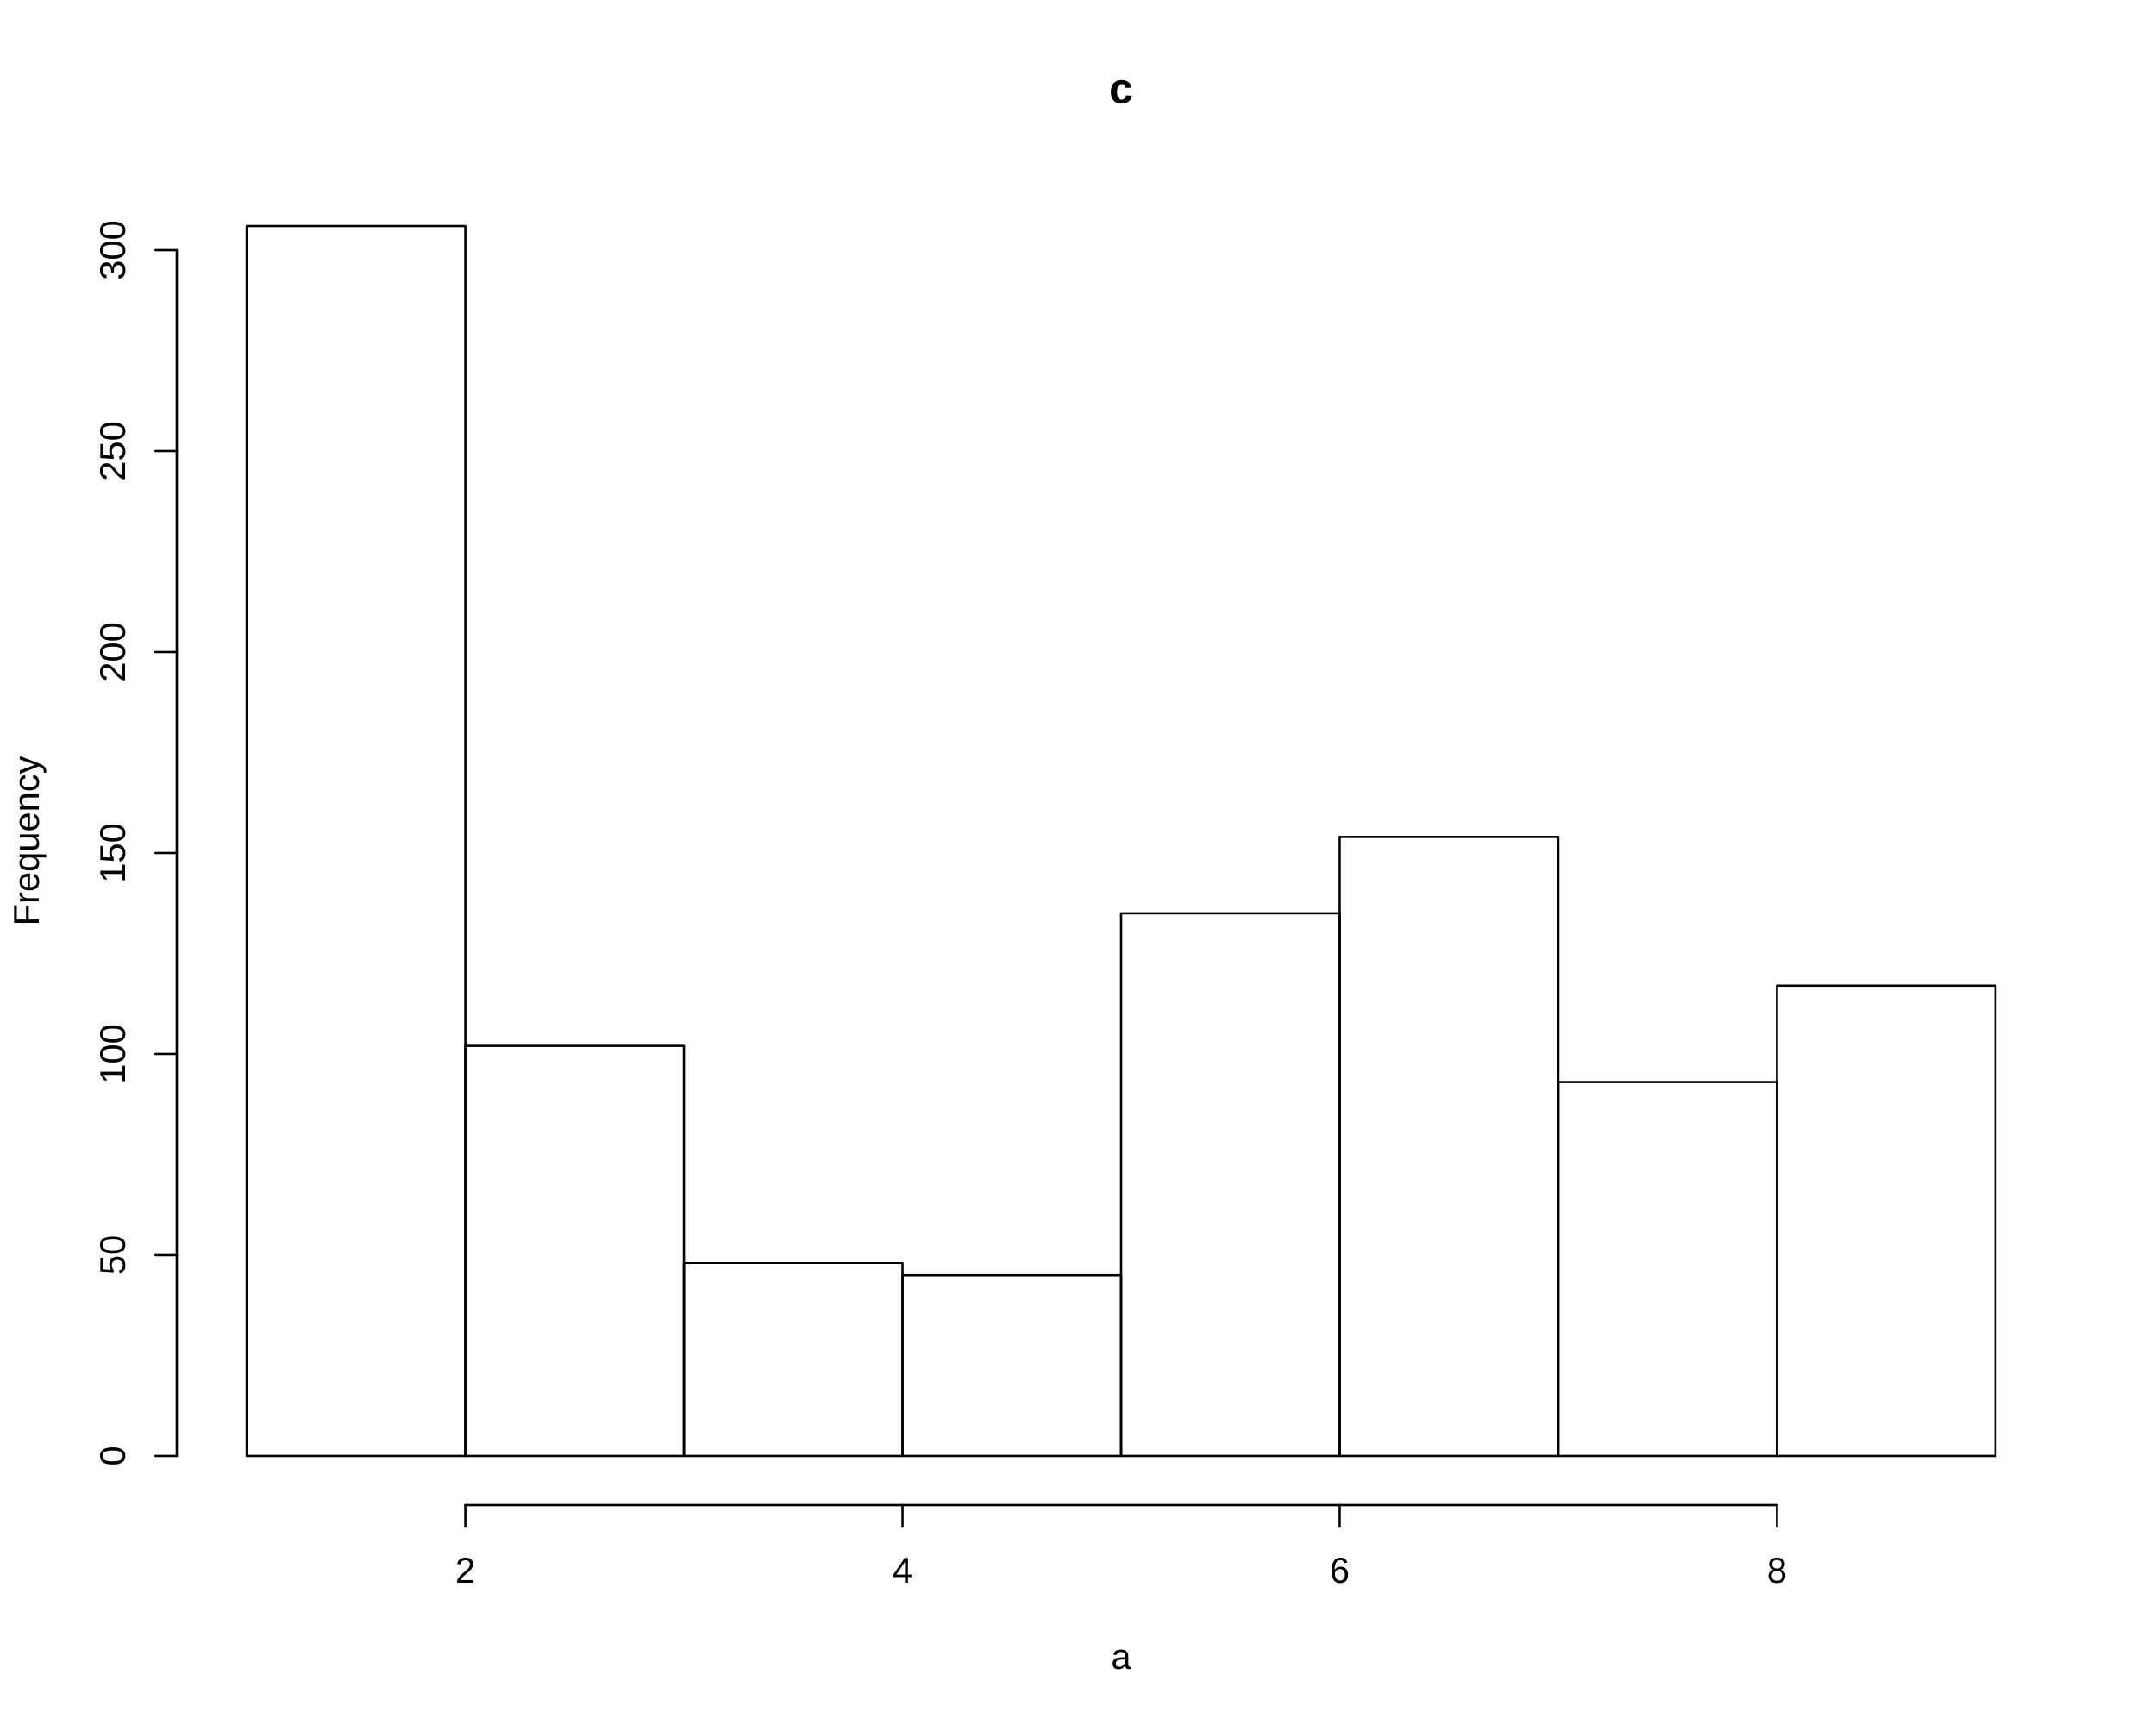
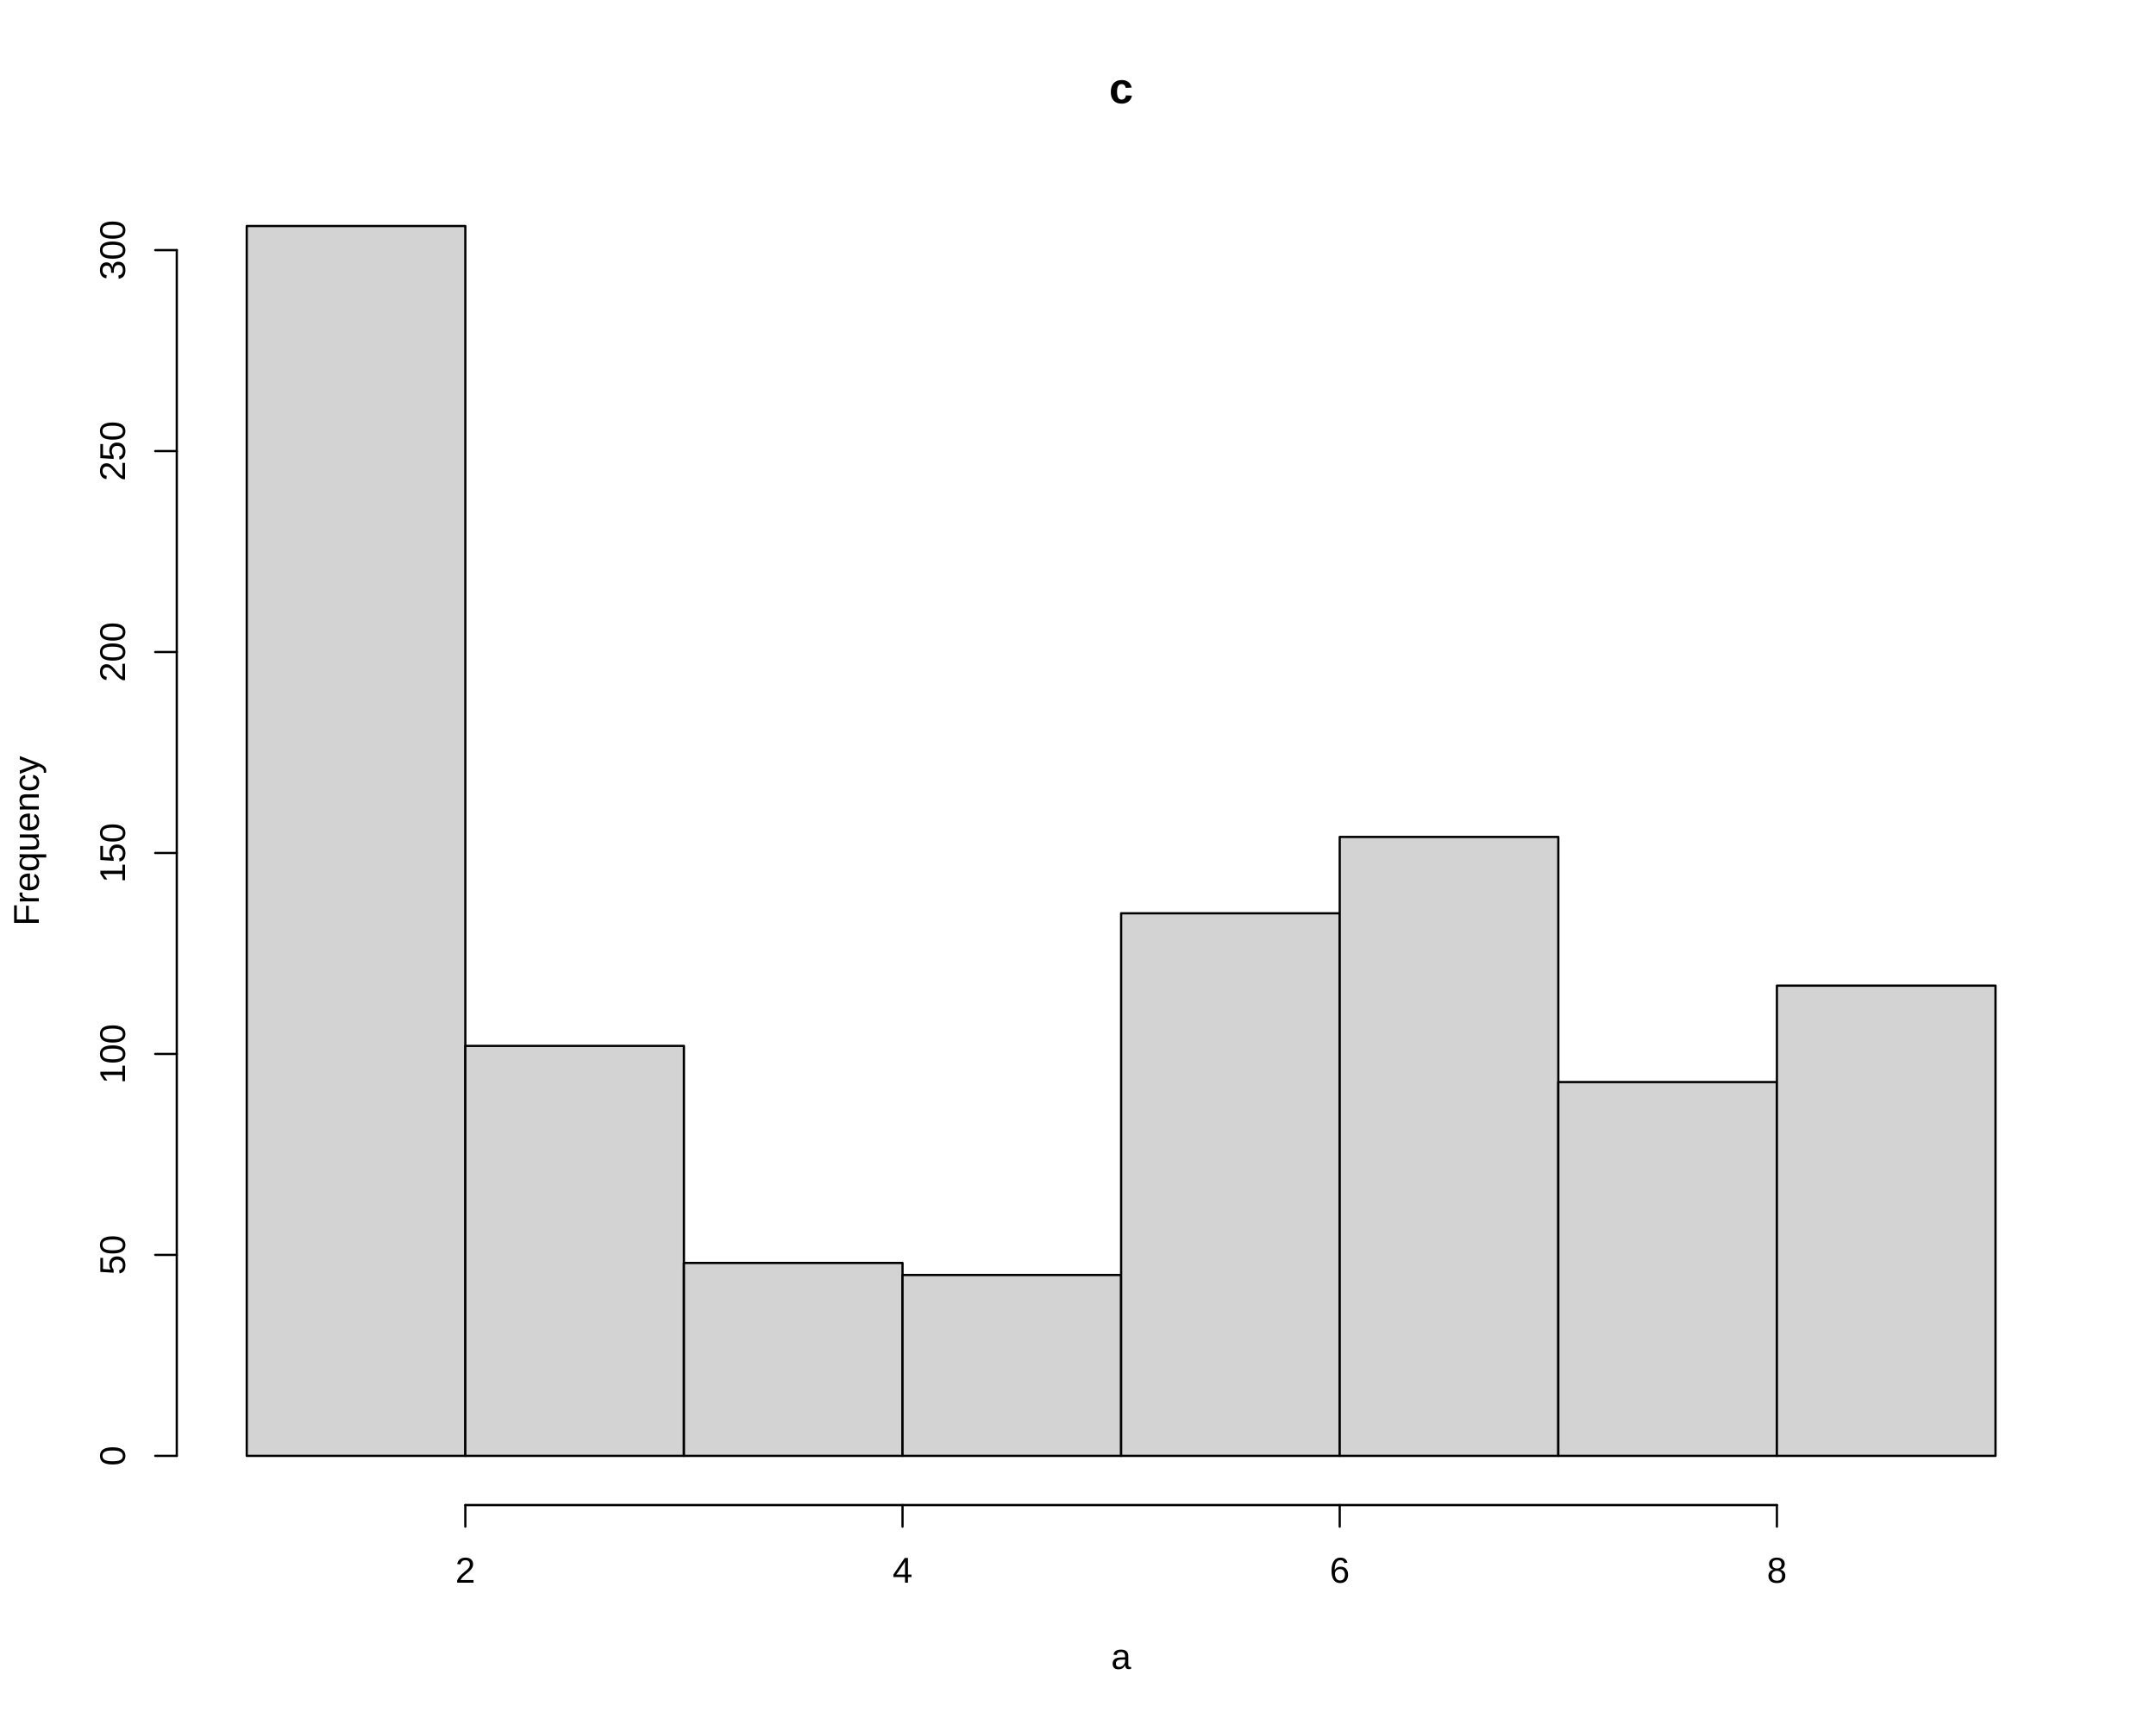
<svg xmlns="http://www.w3.org/2000/svg" viewBox="0 0 720.00 576.00">
  <defs>
    <style type="text/css">
    line, polyline, polygon, path, rect, circle {
      fill: none;
      stroke: #000000;
      stroke-linecap: round;
      stroke-linejoin: round;
      stroke-miterlimit: 10.00;
    }
  </style>
  </defs>
  <rect width="100%" height="100%" style="stroke: none; fill: #FFFFFF;" />
  <text x="370.40" y="34.47" style="font-size: 14.40px; font-weight: bold; font-family: Liberation Sans;" textLength="8.00px" lengthAdjust="spacingAndGlyphs">c</text>
  <text x="371.06" y="557.28" style="font-size: 12.00px; font-family: Liberation Sans;" textLength="6.67px" lengthAdjust="spacingAndGlyphs">a</text>
  <text transform="translate(12.96,309.14) rotate(-90)" style="font-size: 12.00px; font-family: Liberation Sans;" textLength="56.69px" lengthAdjust="spacingAndGlyphs">Frequency</text>
  <line x1="155.40" y1="502.56" x2="593.40" y2="502.56" style="stroke-width: 0.75;" />
  <line x1="155.40" y1="502.56" x2="155.40" y2="509.76" style="stroke-width: 0.75;" />
  <line x1="301.40" y1="502.56" x2="301.40" y2="509.76" style="stroke-width: 0.75;" />
  <line x1="447.40" y1="502.56" x2="447.40" y2="509.76" style="stroke-width: 0.75;" />
  <line x1="593.40" y1="502.56" x2="593.40" y2="509.76" style="stroke-width: 0.75;" />
  <text x="152.06" y="528.48" style="font-size: 12.00px; font-family: Liberation Sans;" textLength="6.67px" lengthAdjust="spacingAndGlyphs">2</text>
  <text x="298.06" y="528.48" style="font-size: 12.00px; font-family: Liberation Sans;" textLength="6.67px" lengthAdjust="spacingAndGlyphs">4</text>
  <text x="444.06" y="528.48" style="font-size: 12.00px; font-family: Liberation Sans;" textLength="6.67px" lengthAdjust="spacingAndGlyphs">6</text>
  <text x="590.06" y="528.48" style="font-size: 12.00px; font-family: Liberation Sans;" textLength="6.67px" lengthAdjust="spacingAndGlyphs">8</text>
  <line x1="59.04" y1="486.13" x2="59.04" y2="83.52" style="stroke-width: 0.75;" />
  <line x1="59.04" y1="486.13" x2="51.84" y2="486.13" style="stroke-width: 0.75;" />
  <line x1="59.04" y1="419.03" x2="51.84" y2="419.03" style="stroke-width: 0.75;" />
  <line x1="59.04" y1="351.93" x2="51.84" y2="351.93" style="stroke-width: 0.75;" />
  <line x1="59.04" y1="284.83" x2="51.84" y2="284.83" style="stroke-width: 0.75;" />
  <line x1="59.04" y1="217.72" x2="51.84" y2="217.72" style="stroke-width: 0.75;" />
  <line x1="59.04" y1="150.62" x2="51.84" y2="150.62" style="stroke-width: 0.75;" />
  <line x1="59.04" y1="83.52" x2="51.84" y2="83.52" style="stroke-width: 0.75;" />
  <text transform="translate(41.76,489.47) rotate(-90)" style="font-size: 12.00px; font-family: Liberation Sans;" textLength="6.67px" lengthAdjust="spacingAndGlyphs">0</text>
  <text transform="translate(41.76,425.70) rotate(-90)" style="font-size: 12.00px; font-family: Liberation Sans;" textLength="13.34px" lengthAdjust="spacingAndGlyphs">50</text>
  <text transform="translate(41.76,361.94) rotate(-90)" style="font-size: 12.00px; font-family: Liberation Sans;" textLength="20.02px" lengthAdjust="spacingAndGlyphs">100</text>
  <text transform="translate(41.76,294.83) rotate(-90)" style="font-size: 12.00px; font-family: Liberation Sans;" textLength="20.02px" lengthAdjust="spacingAndGlyphs">150</text>
  <text transform="translate(41.76,227.73) rotate(-90)" style="font-size: 12.00px; font-family: Liberation Sans;" textLength="20.02px" lengthAdjust="spacingAndGlyphs">200</text>
  <text transform="translate(41.76,160.63) rotate(-90)" style="font-size: 12.00px; font-family: Liberation Sans;" textLength="20.02px" lengthAdjust="spacingAndGlyphs">250</text>
  <text transform="translate(41.76,93.53) rotate(-90)" style="font-size: 12.00px; font-family: Liberation Sans;" textLength="20.02px" lengthAdjust="spacingAndGlyphs">300</text>
  <defs>
    <clipPath id="cpNTkuMDR8Njg5Ljc2fDUwMi41Nnw1OS4wNA==">
      <rect x="59.04" y="59.04" width="630.72" height="443.52" />
    </clipPath>
  </defs>
-   <rect x="82.40" y="75.47" width="73.00" height="410.67" style="stroke-width: 0.75;" clip-path="url(#cpNTkuMDR8Njg5Ljc2fDUwMi41Nnw1OS4wNA==)" />
-   <rect x="155.40" y="349.24" width="73.00" height="136.89" style="stroke-width: 0.75;" clip-path="url(#cpNTkuMDR8Njg5Ljc2fDUwMi41Nnw1OS4wNA==)" />
-   <rect x="228.40" y="421.72" width="73.00" height="64.42" style="stroke-width: 0.75;" clip-path="url(#cpNTkuMDR8Njg5Ljc2fDUwMi41Nnw1OS4wNA==)" />
-   <rect x="301.40" y="425.74" width="73.00" height="60.39" style="stroke-width: 0.75;" clip-path="url(#cpNTkuMDR8Njg5Ljc2fDUwMi41Nnw1OS4wNA==)" />
-   <rect x="374.40" y="304.96" width="73.00" height="181.18" style="stroke-width: 0.75;" clip-path="url(#cpNTkuMDR8Njg5Ljc2fDUwMi41Nnw1OS4wNA==)" />
-   <rect x="447.40" y="279.46" width="73.00" height="206.68" style="stroke-width: 0.75;" clip-path="url(#cpNTkuMDR8Njg5Ljc2fDUwMi41Nnw1OS4wNA==)" />
-   <rect x="520.40" y="361.32" width="73.00" height="124.81" style="stroke-width: 0.75;" clip-path="url(#cpNTkuMDR8Njg5Ljc2fDUwMi41Nnw1OS4wNA==)" />
-   <rect x="593.40" y="329.11" width="73.00" height="157.02" style="stroke-width: 0.75;" clip-path="url(#cpNTkuMDR8Njg5Ljc2fDUwMi41Nnw1OS4wNA==)" />
+   <rect x="82.40" y="75.47" width="73.00" height="410.67" style="stroke-width: 0.75; fill: #D3D3D3;" clip-path="url(#cpNTkuMDR8Njg5Ljc2fDUwMi41Nnw1OS4wNA==)" />
+   <rect x="155.40" y="349.24" width="73.00" height="136.89" style="stroke-width: 0.75; fill: #D3D3D3;" clip-path="url(#cpNTkuMDR8Njg5Ljc2fDUwMi41Nnw1OS4wNA==)" />
+   <rect x="228.40" y="421.72" width="73.00" height="64.42" style="stroke-width: 0.75; fill: #D3D3D3;" clip-path="url(#cpNTkuMDR8Njg5Ljc2fDUwMi41Nnw1OS4wNA==)" />
+   <rect x="301.40" y="425.74" width="73.00" height="60.39" style="stroke-width: 0.75; fill: #D3D3D3;" clip-path="url(#cpNTkuMDR8Njg5Ljc2fDUwMi41Nnw1OS4wNA==)" />
+   <rect x="374.40" y="304.96" width="73.00" height="181.18" style="stroke-width: 0.75; fill: #D3D3D3;" clip-path="url(#cpNTkuMDR8Njg5Ljc2fDUwMi41Nnw1OS4wNA==)" />
+   <rect x="447.40" y="279.46" width="73.00" height="206.68" style="stroke-width: 0.75; fill: #D3D3D3;" clip-path="url(#cpNTkuMDR8Njg5Ljc2fDUwMi41Nnw1OS4wNA==)" />
+   <rect x="520.40" y="361.32" width="73.00" height="124.81" style="stroke-width: 0.75; fill: #D3D3D3;" clip-path="url(#cpNTkuMDR8Njg5Ljc2fDUwMi41Nnw1OS4wNA==)" />
+   <rect x="593.40" y="329.11" width="73.00" height="157.02" style="stroke-width: 0.75; fill: #D3D3D3;" clip-path="url(#cpNTkuMDR8Njg5Ljc2fDUwMi41Nnw1OS4wNA==)" />
</svg>
